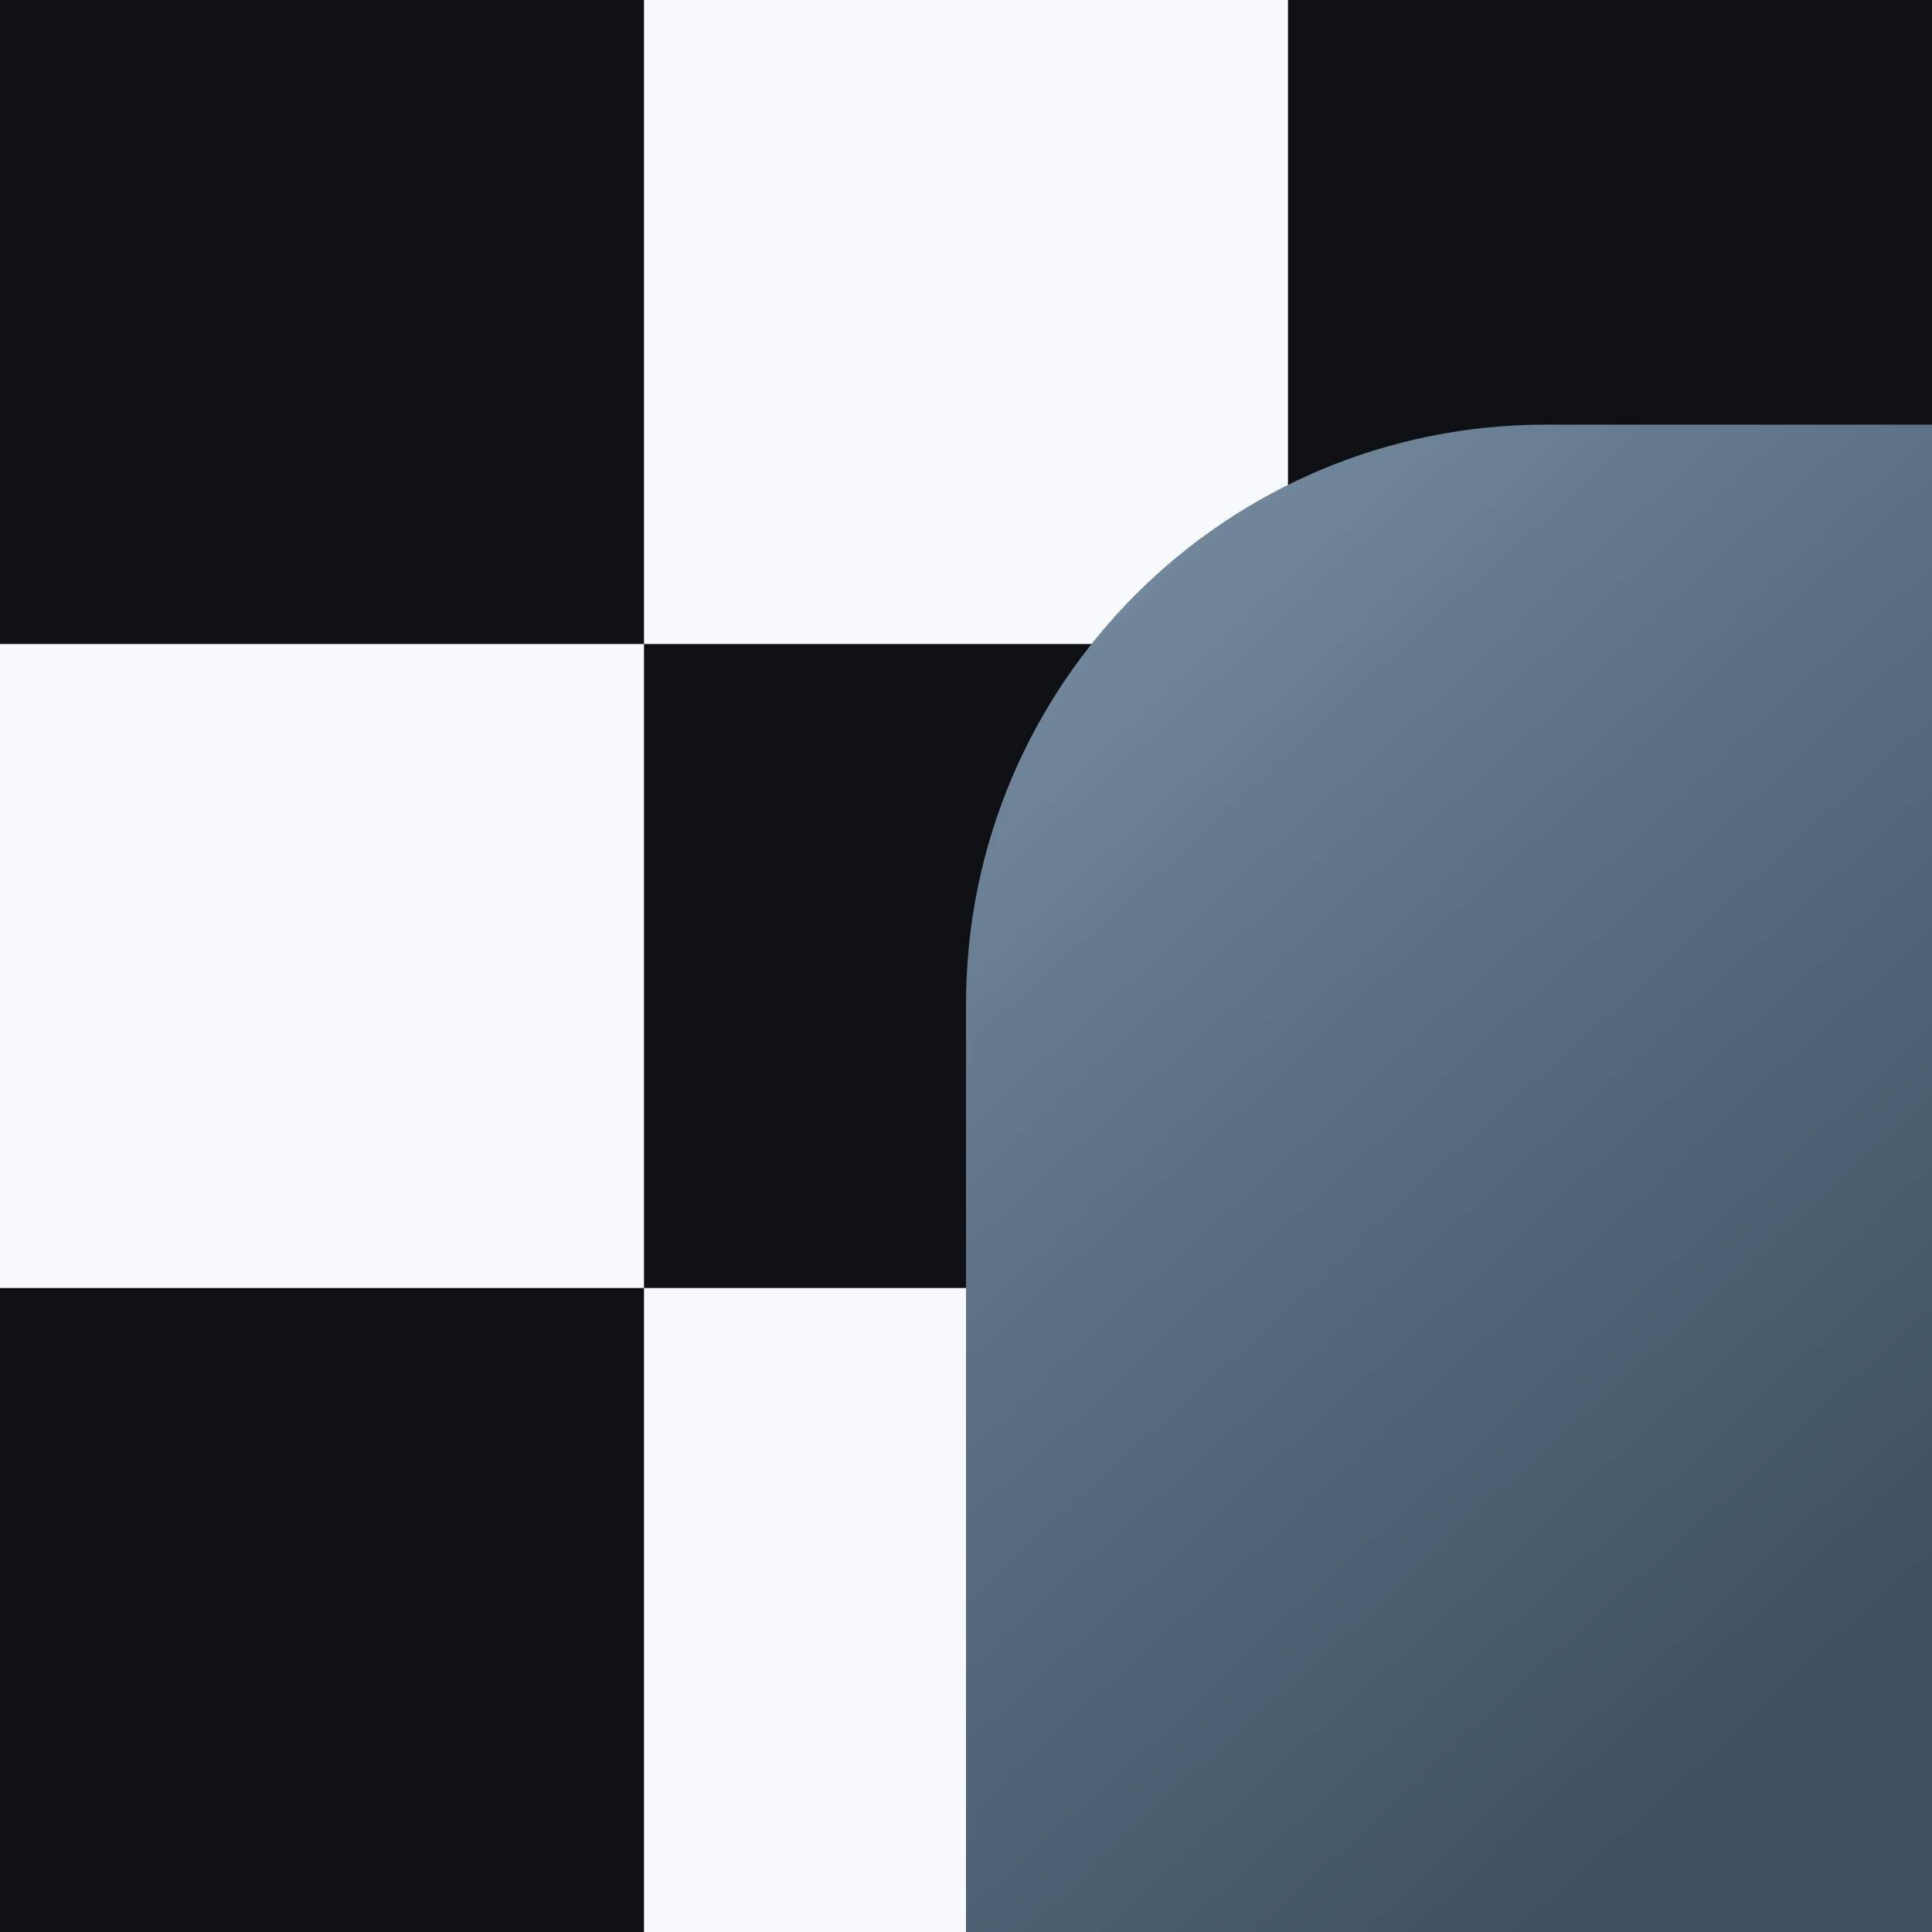
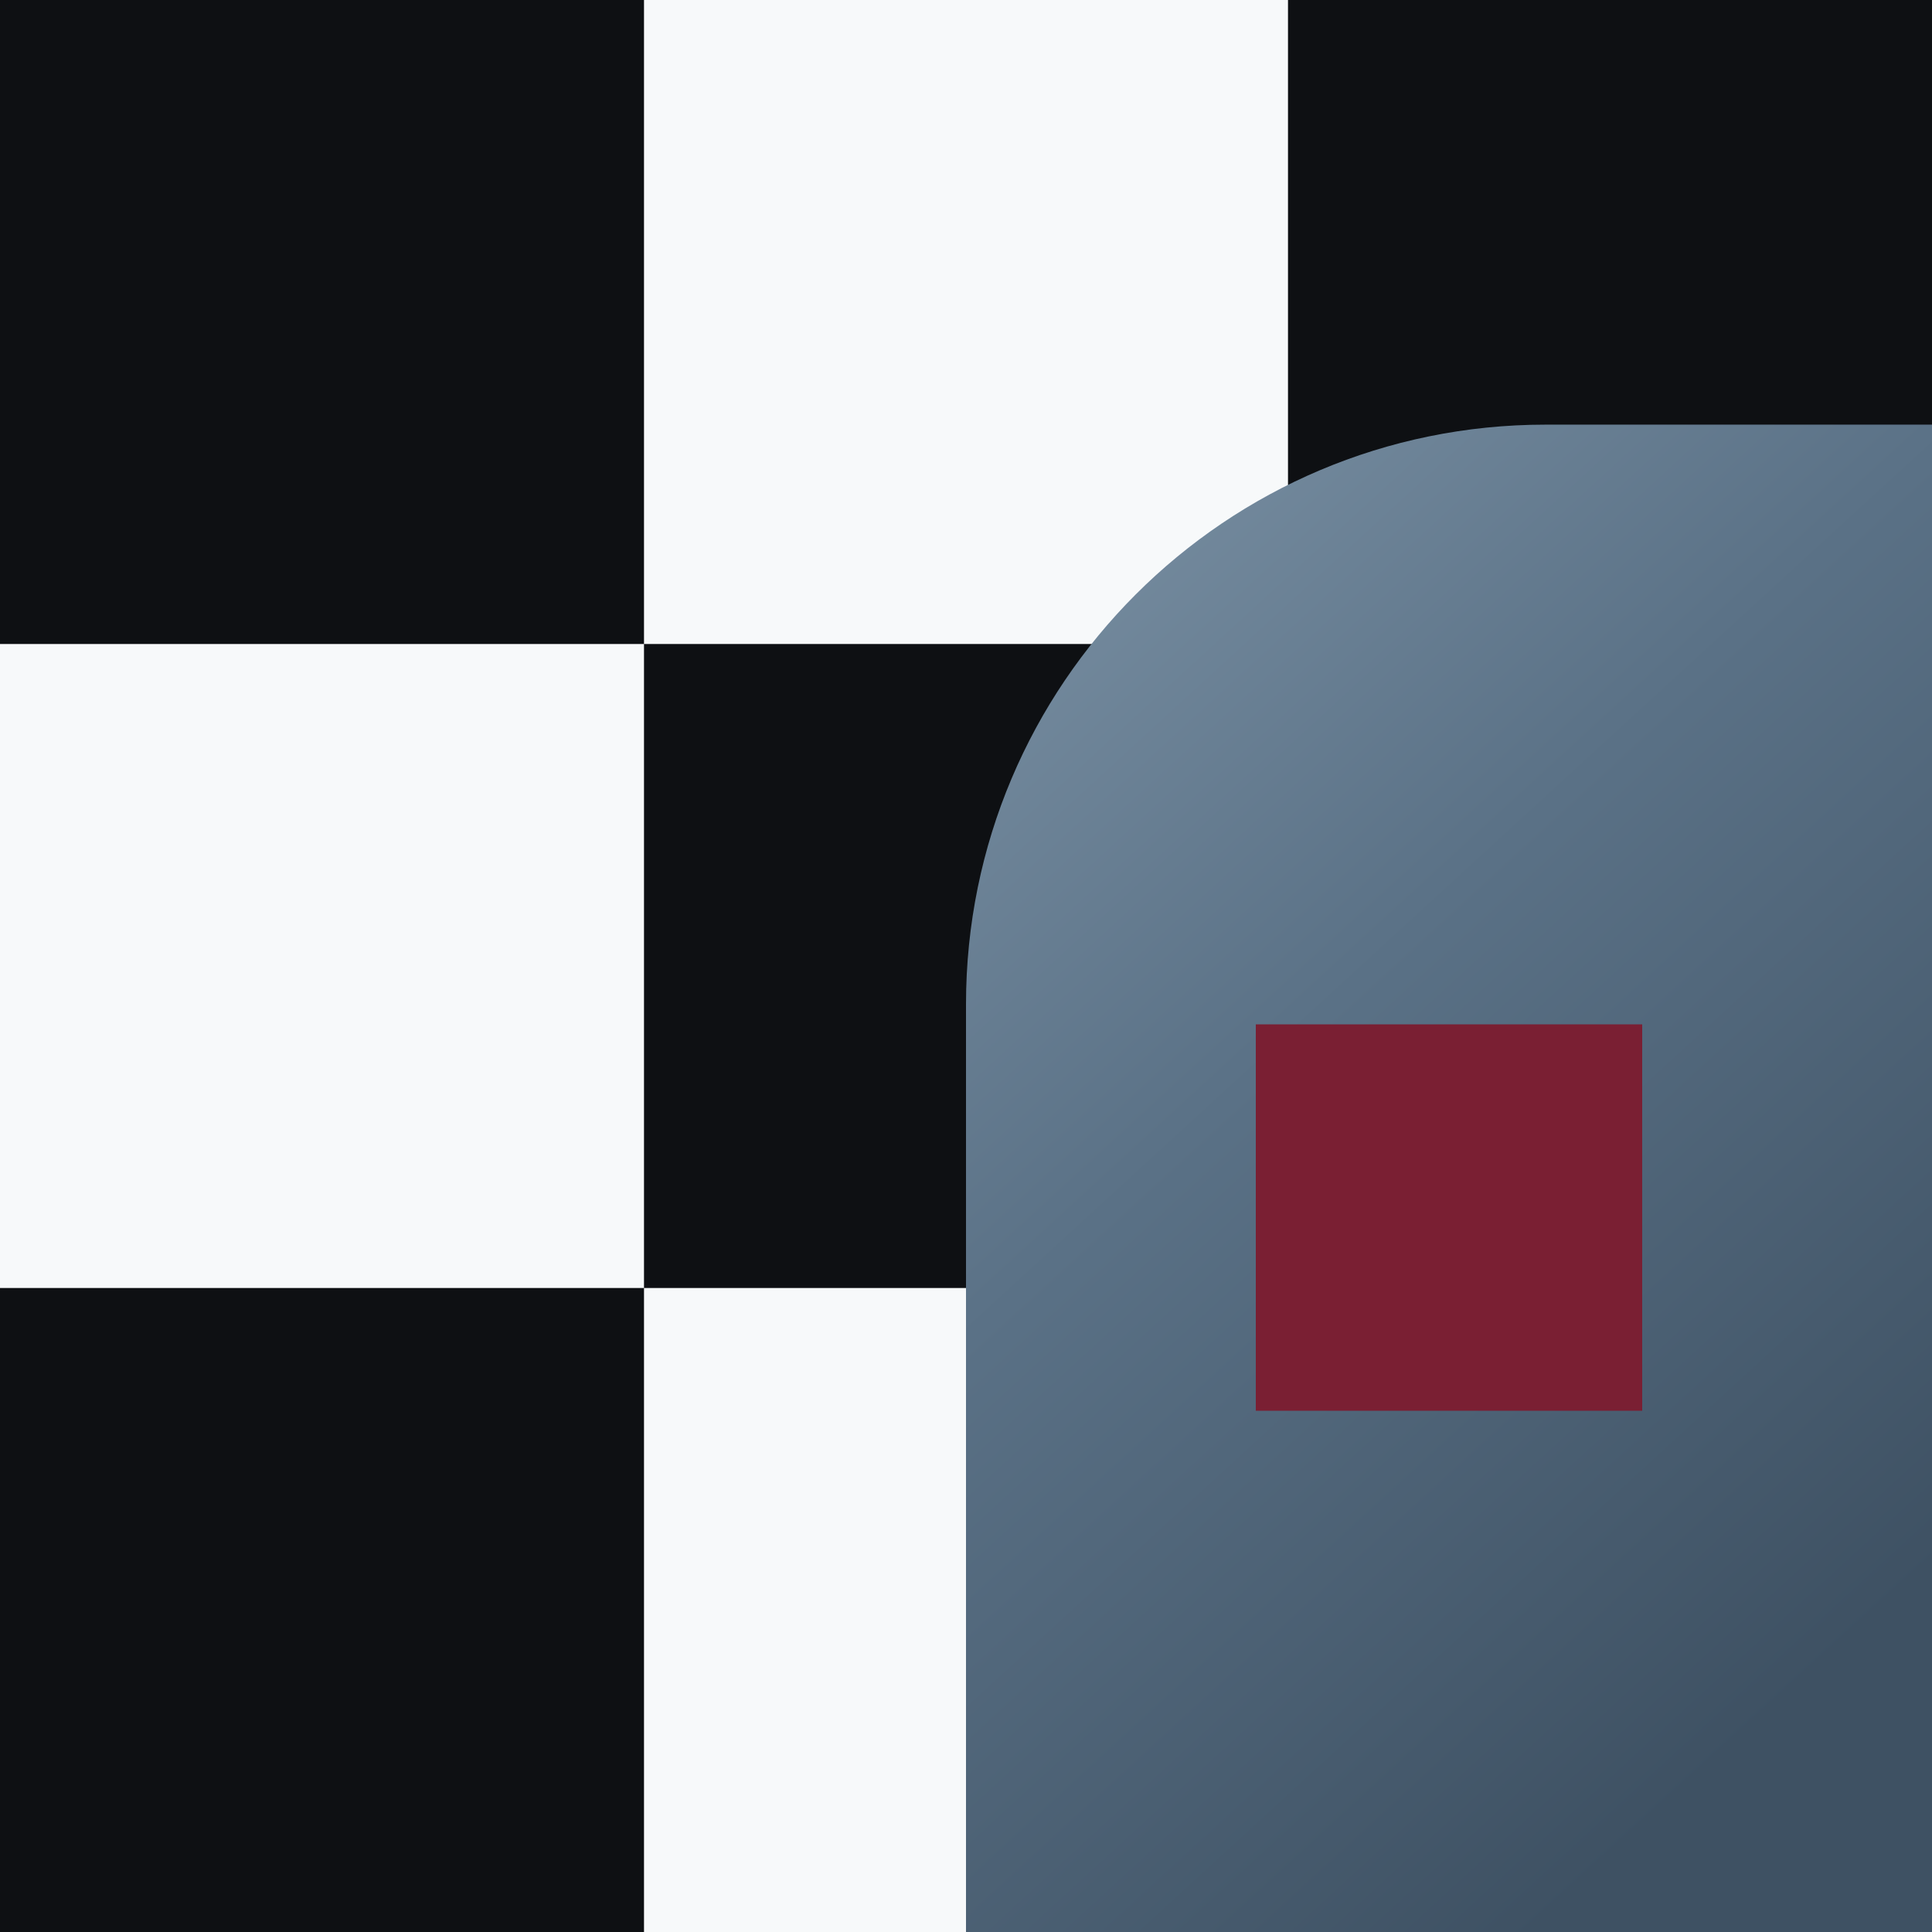
<svg xmlns="http://www.w3.org/2000/svg" viewBox="0 0 96 96">
  <defs>
    <linearGradient id="a" x1="0" y1="0" x2=".6" y2="1">
      <stop offset="0" stop-color="#7D93A6" />
      <stop offset=".45" stop-color="#5A7186" />
      <stop offset="1" stop-color="#3E5163" />
    </linearGradient>
  </defs>
  <rect width="96" height="96" fill="#F7F9FA" />
  <path fill="#0E1013" d="M0 0h32v32H0zM64 0h32v32H64zM32 32h32v32H32zM0 64h32v32H0zM64 64h32v32H64z" />
  <path fill="url(#a)" d="M48 49.9A28.8 28.8 0 0 1 76.8 21.1H96V96H48z" />
+   <rect x="62.4" y="50.9" width="19.2" height="19.2" fill="#7A1F33" />
</svg>
